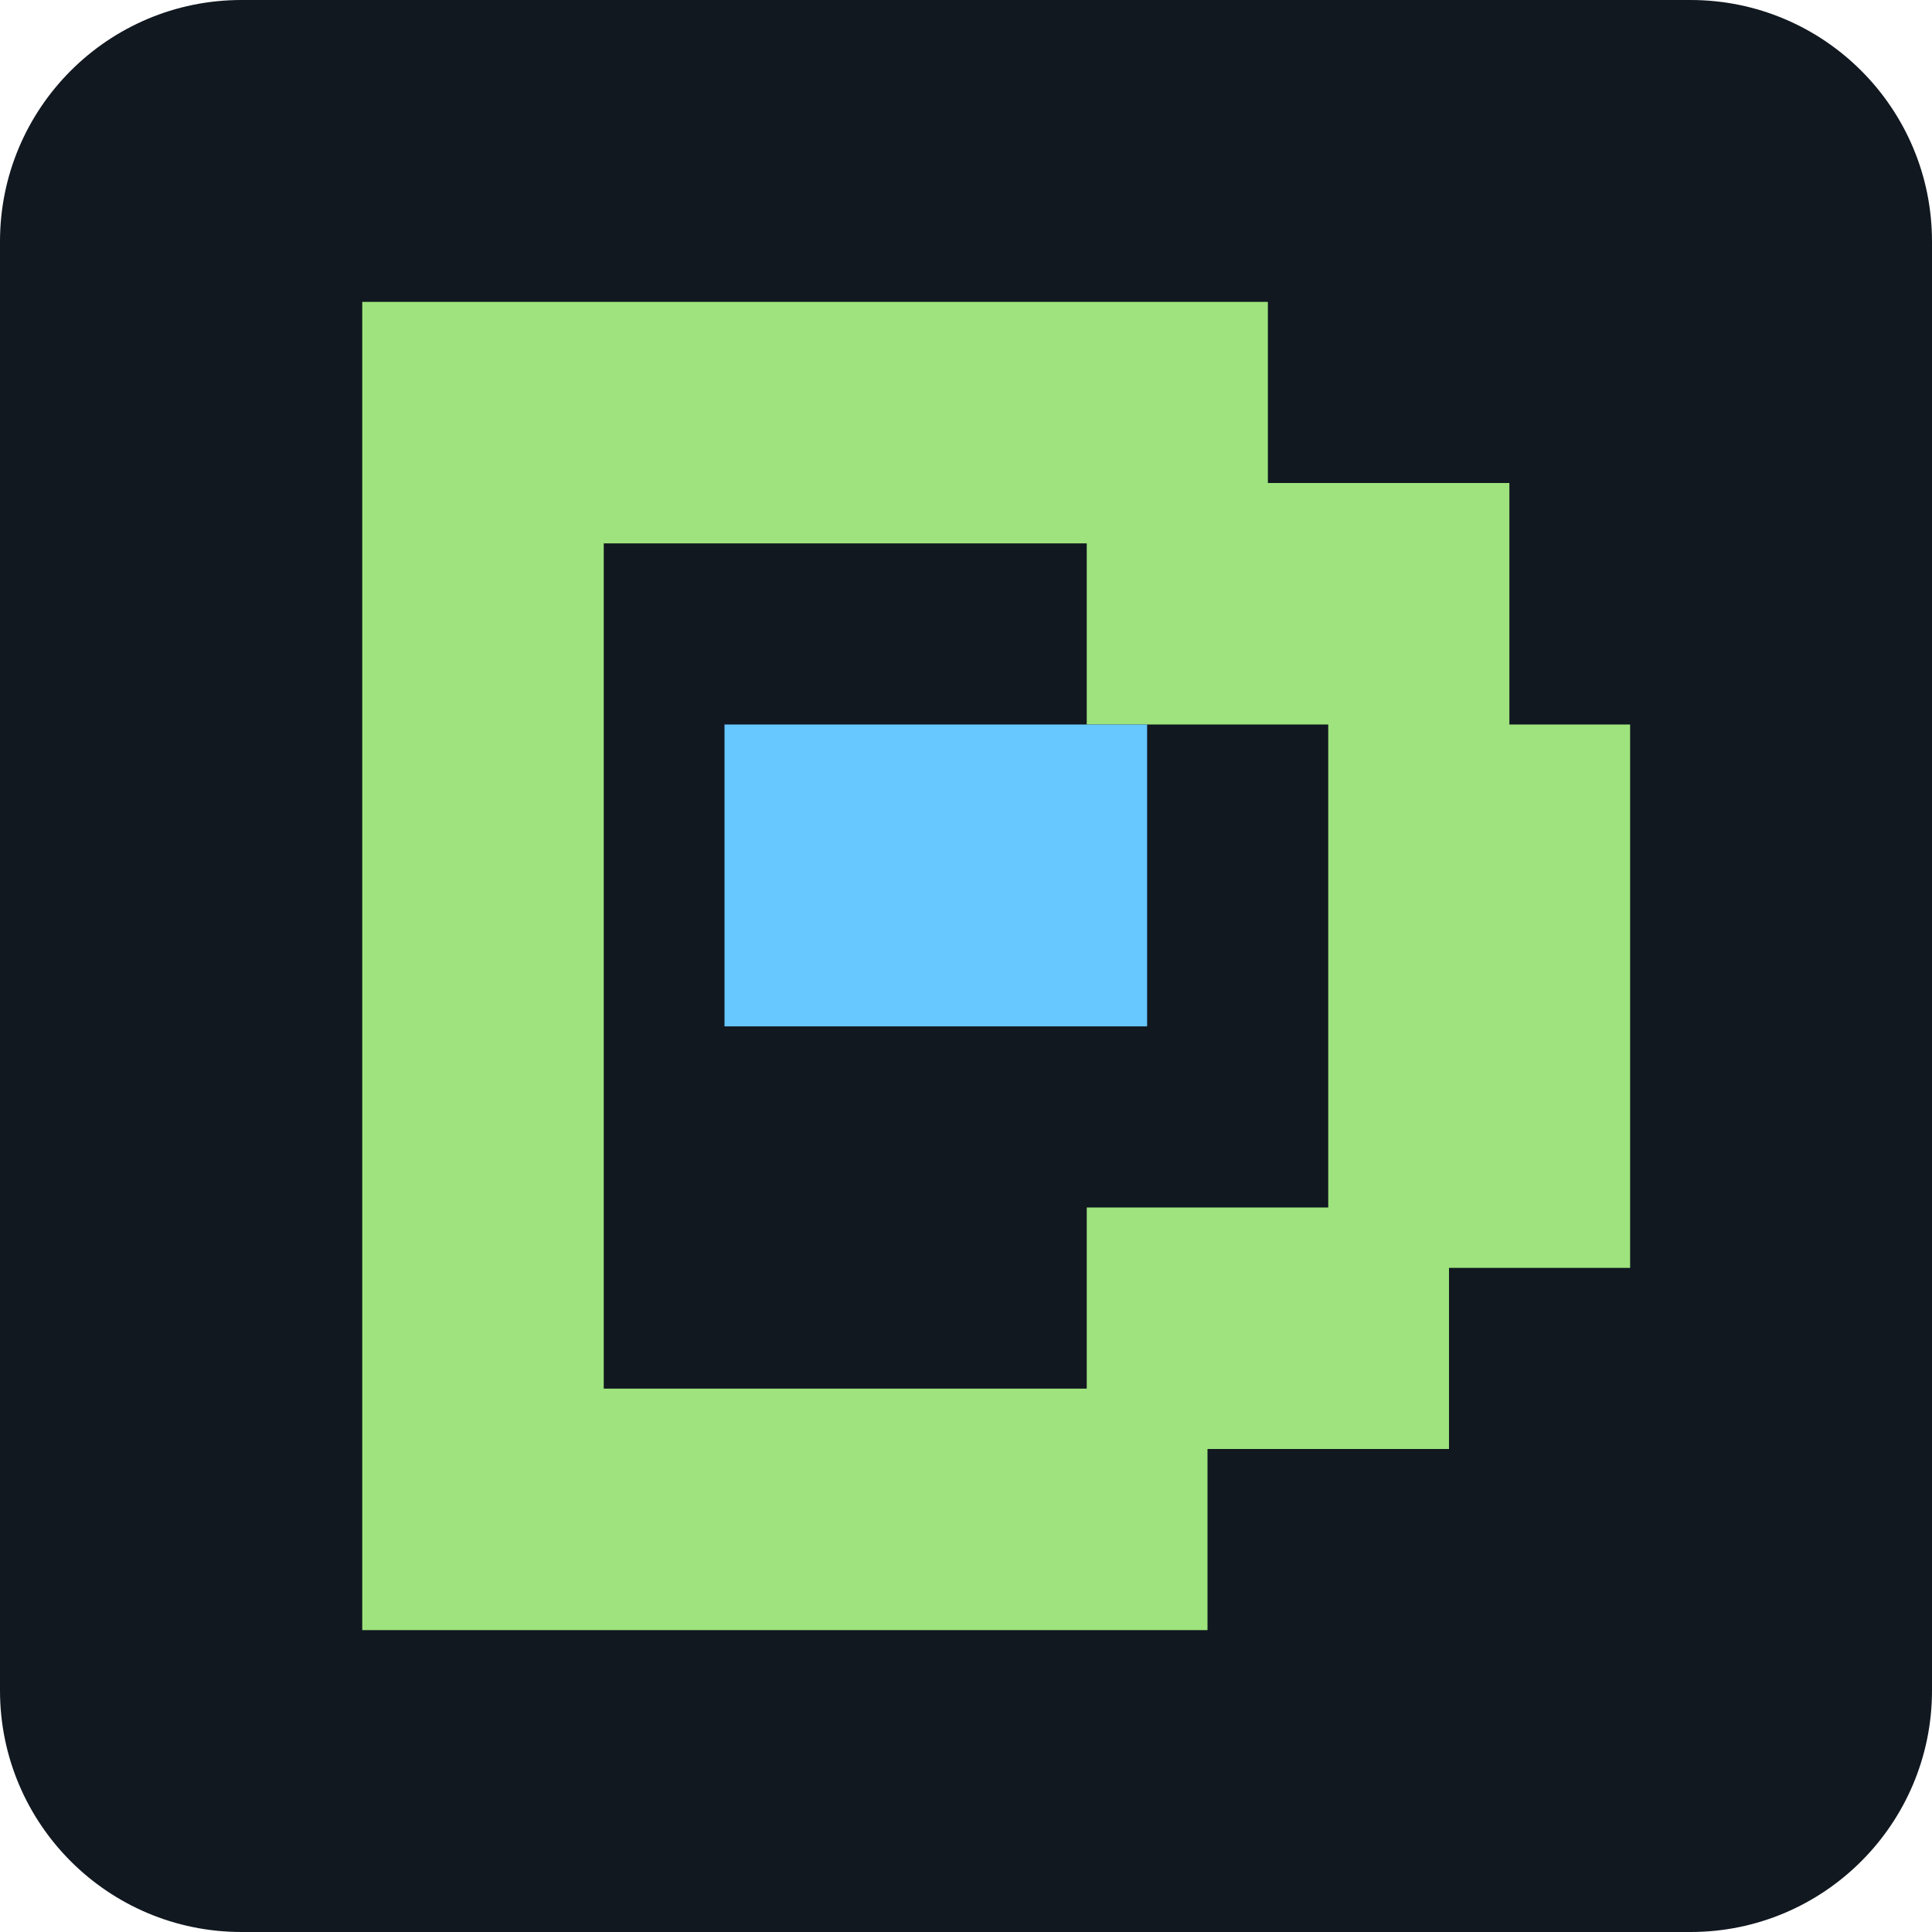
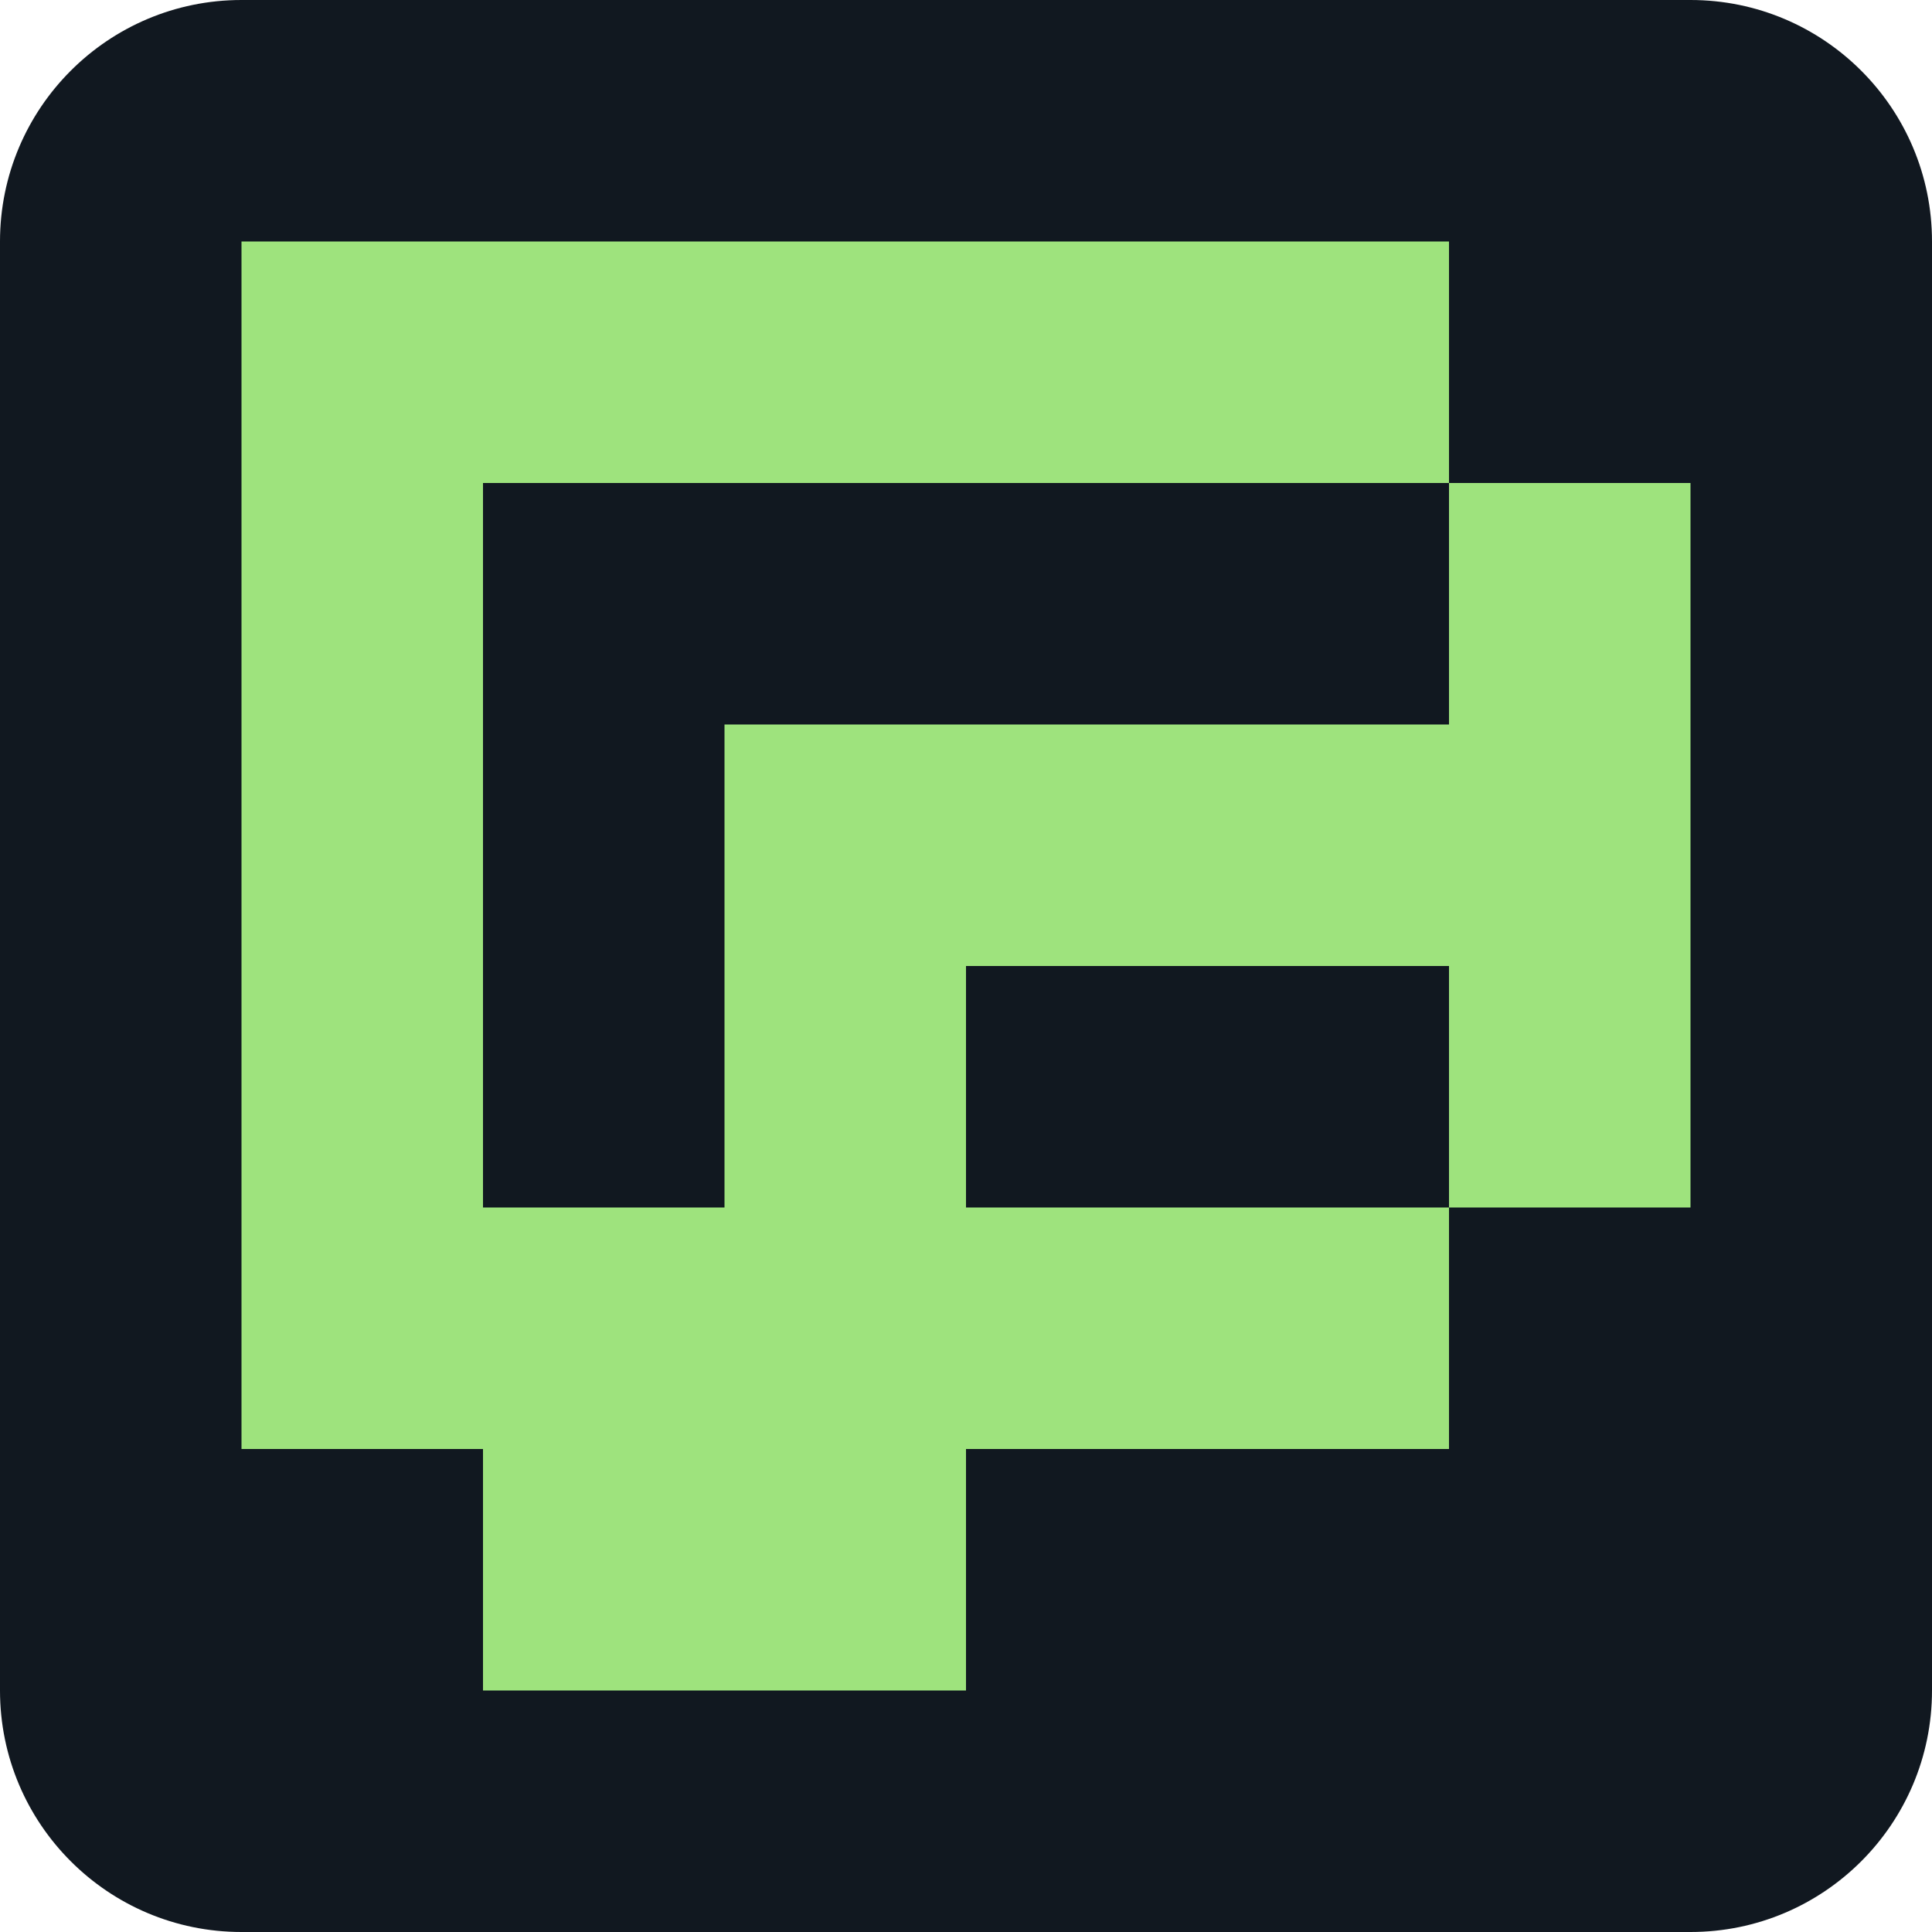
- <svg xmlns="http://www.w3.org/2000/svg" viewBox="0 0 64 64" role="img" aria-label="PixelForge Studio">
+ <svg xmlns="http://www.w3.org/2000/svg" viewBox="0 0 64 64" role="img" aria-labelledby="title">
  <rect width="64" height="64" rx="8" fill="#111820" />
-   <path fill="#9ee37d" d="M12 10h30v6h8v8h4v18h-6v6h-8v6H12zm8 8v28h16v-6h8V24h-8v-6z" />
-   <path fill="#67c7ff" d="M24 24h14v10H24z" />
+   <path fill="#9ee37d" fill-rule="evenodd" d="M8 8h40v8h8v24h-8v8H32v8H16v-8H8V8Zm8 8v24h8V24h24v-8H16Zm16 16v8h16v-8H32Z" />
</svg>
